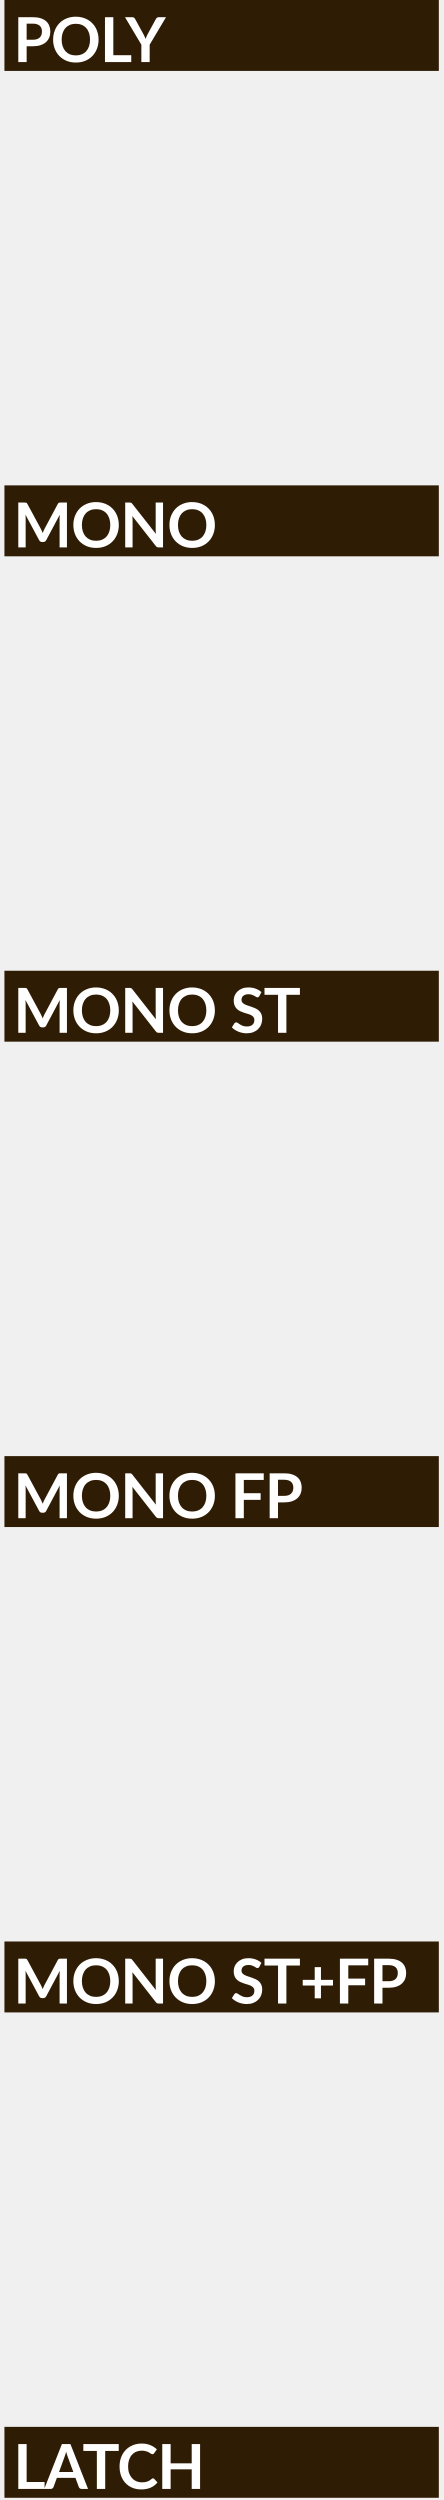
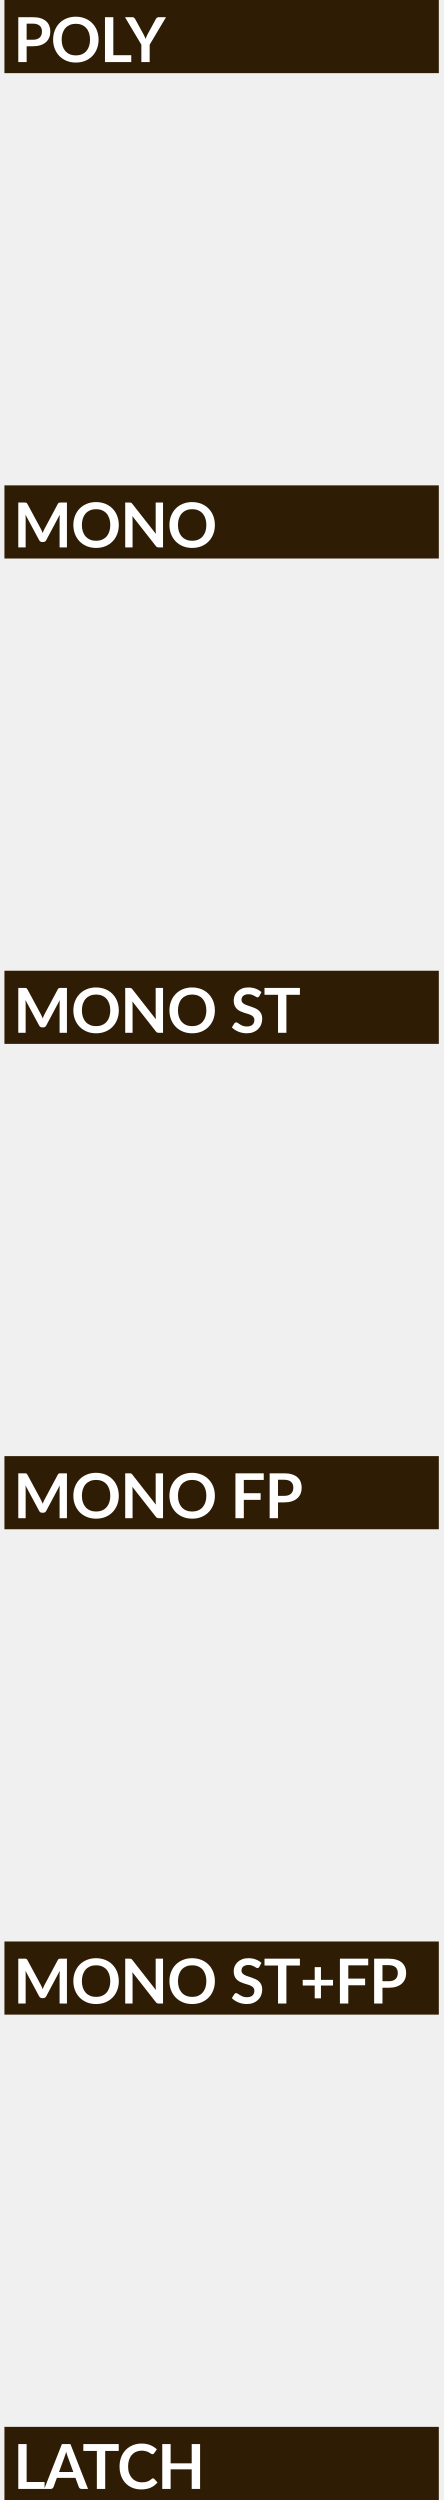
<svg xmlns="http://www.w3.org/2000/svg" width="50" height="282" viewBox="0 0 50 282" fill="none">
-   <rect x="1" y="55.25" width="48" height="7" fill="#2F1C04" />
-   <rect x="1" y="55.25" width="48" height="7" stroke="#2F1C04" />
+   <rect x="1" y="55.25" width="48" height="7.25" fill="#2F1C04" />
+   <rect x="1" y="55.25" width="48" height="7.25" stroke="#2F1C04" />
  <path d="M7.551 56.689V61.75H6.722V58.481C6.722 58.35 6.729 58.209 6.743 58.057L5.213 60.931C5.141 61.069 5.03 61.138 4.881 61.138H4.748C4.599 61.138 4.488 61.069 4.415 60.931L2.869 58.047C2.876 58.124 2.881 58.2 2.886 58.275C2.891 58.349 2.893 58.418 2.893 58.481V61.75H2.063V56.689H2.774C2.816 56.689 2.852 56.69 2.882 56.693C2.913 56.695 2.94 56.701 2.963 56.71C2.989 56.719 3.011 56.734 3.03 56.755C3.05 56.776 3.07 56.804 3.089 56.84L4.604 59.65C4.644 59.725 4.68 59.802 4.713 59.881C4.748 59.96 4.782 60.042 4.814 60.126C4.847 60.04 4.881 59.957 4.916 59.877C4.951 59.796 4.988 59.718 5.028 59.643L6.522 56.84C6.541 56.804 6.561 56.776 6.582 56.755C6.603 56.734 6.625 56.719 6.649 56.71C6.674 56.701 6.702 56.695 6.732 56.693C6.763 56.69 6.799 56.689 6.841 56.689H7.551ZM13.402 59.219C13.402 59.59 13.34 59.935 13.217 60.252C13.095 60.567 12.923 60.84 12.699 61.071C12.475 61.302 12.205 61.483 11.89 61.614C11.575 61.742 11.225 61.806 10.84 61.806C10.457 61.806 10.109 61.742 9.794 61.614C9.479 61.483 9.208 61.302 8.982 61.071C8.758 60.84 8.584 60.567 8.46 60.252C8.337 59.935 8.275 59.59 8.275 59.219C8.275 58.849 8.337 58.505 8.46 58.191C8.584 57.873 8.758 57.599 8.982 57.368C9.208 57.137 9.479 56.957 9.794 56.829C10.109 56.698 10.457 56.633 10.84 56.633C11.097 56.633 11.338 56.663 11.565 56.724C11.791 56.782 11.999 56.866 12.188 56.976C12.377 57.083 12.546 57.215 12.695 57.371C12.847 57.526 12.975 57.698 13.08 57.889C13.185 58.081 13.264 58.288 13.318 58.513C13.374 58.736 13.402 58.972 13.402 59.219ZM12.44 59.219C12.44 58.942 12.402 58.693 12.328 58.474C12.253 58.252 12.147 58.065 12.009 57.91C11.871 57.757 11.704 57.639 11.505 57.557C11.309 57.475 11.088 57.434 10.84 57.434C10.593 57.434 10.37 57.475 10.172 57.557C9.976 57.639 9.808 57.757 9.668 57.91C9.53 58.065 9.424 58.252 9.349 58.474C9.275 58.693 9.237 58.942 9.237 59.219C9.237 59.497 9.275 59.747 9.349 59.968C9.424 60.188 9.53 60.374 9.668 60.529C9.808 60.68 9.976 60.797 10.172 60.879C10.37 60.96 10.593 61.001 10.84 61.001C11.088 61.001 11.309 60.96 11.505 60.879C11.704 60.797 11.871 60.68 12.009 60.529C12.147 60.374 12.253 60.188 12.328 59.968C12.402 59.747 12.44 59.497 12.44 59.219ZM18.39 56.689V61.75H17.907C17.833 61.75 17.77 61.738 17.718 61.715C17.669 61.689 17.622 61.647 17.575 61.589L14.932 58.215C14.947 58.369 14.954 58.511 14.954 58.642V61.75H14.124V56.689H14.617C14.657 56.689 14.691 56.691 14.719 56.696C14.749 56.698 14.775 56.705 14.796 56.717C14.819 56.726 14.841 56.742 14.863 56.763C14.883 56.781 14.907 56.807 14.932 56.84L17.585 60.227C17.578 60.146 17.573 60.065 17.568 59.986C17.563 59.907 17.561 59.833 17.561 59.766V56.689H18.39ZM24.239 59.219C24.239 59.59 24.177 59.935 24.054 60.252C23.932 60.567 23.76 60.84 23.536 61.071C23.312 61.302 23.042 61.483 22.727 61.614C22.412 61.742 22.062 61.806 21.677 61.806C21.294 61.806 20.946 61.742 20.631 61.614C20.316 61.483 20.045 61.302 19.819 61.071C19.595 60.84 19.421 60.567 19.297 60.252C19.173 59.935 19.112 59.59 19.112 59.219C19.112 58.849 19.173 58.505 19.297 58.191C19.421 57.873 19.595 57.599 19.819 57.368C20.045 57.137 20.316 56.957 20.631 56.829C20.946 56.698 21.294 56.633 21.677 56.633C21.934 56.633 22.175 56.663 22.402 56.724C22.628 56.782 22.836 56.866 23.025 56.976C23.214 57.083 23.383 57.215 23.532 57.371C23.684 57.526 23.812 57.698 23.917 57.889C24.022 58.081 24.101 58.288 24.155 58.513C24.211 58.736 24.239 58.972 24.239 59.219ZM23.277 59.219C23.277 58.942 23.239 58.693 23.165 58.474C23.09 58.252 22.984 58.065 22.846 57.91C22.708 57.757 22.54 57.639 22.342 57.557C22.146 57.475 21.924 57.434 21.677 57.434C21.43 57.434 21.207 57.475 21.009 57.557C20.813 57.639 20.645 57.757 20.505 57.91C20.367 58.065 20.261 58.252 20.186 58.474C20.111 58.693 20.074 58.942 20.074 59.219C20.074 59.497 20.111 59.747 20.186 59.968C20.261 60.188 20.367 60.374 20.505 60.529C20.645 60.68 20.813 60.797 21.009 60.879C21.207 60.96 21.43 61.001 21.677 61.001C21.924 61.001 22.146 60.96 22.342 60.879C22.54 60.797 22.708 60.68 22.846 60.529C22.984 60.374 23.09 60.188 23.165 59.968C23.239 59.747 23.277 59.497 23.277 59.219Z" fill="white" />
-   <rect x="1" y="110" width="48" height="7" fill="#2F1C04" />
-   <rect x="1" y="110" width="48" height="7" stroke="#2F1C04" />
+   <rect x="1" y="110" width="48" height="7.25" fill="#2F1C04" />
+   <rect x="1" y="110" width="48" height="7.25" stroke="#2F1C04" />
  <path d="M7.551 111.439V116.5H6.722V113.231C6.722 113.1 6.729 112.959 6.743 112.807L5.213 115.681C5.141 115.819 5.03 115.887 4.881 115.887H4.748C4.599 115.887 4.488 115.819 4.415 115.681L2.869 112.797C2.876 112.874 2.881 112.95 2.886 113.024C2.891 113.099 2.893 113.168 2.893 113.231V116.5H2.063V111.439H2.774C2.816 111.439 2.852 111.44 2.882 111.442C2.913 111.445 2.94 111.451 2.963 111.46C2.989 111.469 3.011 111.484 3.03 111.505C3.05 111.526 3.07 111.554 3.089 111.589L4.604 114.4C4.644 114.475 4.68 114.552 4.713 114.631C4.748 114.71 4.782 114.792 4.814 114.876C4.847 114.79 4.881 114.707 4.916 114.627C4.951 114.546 4.988 114.468 5.028 114.393L6.522 111.589C6.541 111.554 6.561 111.526 6.582 111.505C6.603 111.484 6.625 111.469 6.649 111.46C6.674 111.451 6.702 111.445 6.732 111.442C6.763 111.44 6.799 111.439 6.841 111.439H7.551ZM13.402 113.969C13.402 114.34 13.34 114.685 13.217 115.002C13.095 115.317 12.923 115.59 12.699 115.821C12.475 116.052 12.205 116.233 11.89 116.363C11.575 116.492 11.225 116.556 10.84 116.556C10.457 116.556 10.109 116.492 9.794 116.363C9.479 116.233 9.208 116.052 8.982 115.821C8.758 115.59 8.584 115.317 8.46 115.002C8.337 114.685 8.275 114.34 8.275 113.969C8.275 113.598 8.337 113.255 8.46 112.94C8.584 112.623 8.758 112.349 8.982 112.118C9.208 111.887 9.479 111.707 9.794 111.579C10.109 111.448 10.457 111.383 10.84 111.383C11.097 111.383 11.338 111.413 11.565 111.474C11.791 111.532 11.999 111.616 12.188 111.726C12.377 111.833 12.546 111.965 12.695 112.121C12.847 112.275 12.975 112.448 13.08 112.639C13.185 112.831 13.264 113.038 13.318 113.262C13.374 113.486 13.402 113.722 13.402 113.969ZM12.44 113.969C12.44 113.692 12.402 113.443 12.328 113.224C12.253 113.002 12.147 112.814 12.009 112.66C11.871 112.506 11.704 112.389 11.505 112.307C11.309 112.225 11.088 112.184 10.84 112.184C10.593 112.184 10.37 112.225 10.172 112.307C9.976 112.389 9.808 112.506 9.668 112.66C9.53 112.814 9.424 113.002 9.349 113.224C9.275 113.443 9.237 113.692 9.237 113.969C9.237 114.247 9.275 114.497 9.349 114.718C9.424 114.938 9.53 115.124 9.668 115.278C9.808 115.43 9.976 115.547 10.172 115.628C10.37 115.71 10.593 115.751 10.84 115.751C11.088 115.751 11.309 115.71 11.505 115.628C11.704 115.547 11.871 115.43 12.009 115.278C12.147 115.124 12.253 114.938 12.328 114.718C12.402 114.497 12.44 114.247 12.44 113.969ZM18.39 111.439V116.5H17.907C17.833 116.5 17.77 116.488 17.718 116.465C17.669 116.439 17.622 116.397 17.575 116.339L14.932 112.965C14.947 113.119 14.954 113.261 14.954 113.392V116.5H14.124V111.439H14.617C14.657 111.439 14.691 111.441 14.719 111.446C14.749 111.448 14.775 111.455 14.796 111.467C14.819 111.476 14.841 111.491 14.863 111.512C14.883 111.531 14.907 111.557 14.932 111.589L17.585 114.977C17.578 114.896 17.573 114.815 17.568 114.736C17.563 114.657 17.561 114.583 17.561 114.515V111.439H18.39ZM24.239 113.969C24.239 114.34 24.177 114.685 24.054 115.002C23.932 115.317 23.76 115.59 23.536 115.821C23.312 116.052 23.042 116.233 22.727 116.363C22.412 116.492 22.062 116.556 21.677 116.556C21.294 116.556 20.946 116.492 20.631 116.363C20.316 116.233 20.045 116.052 19.819 115.821C19.595 115.59 19.421 115.317 19.297 115.002C19.173 114.685 19.112 114.34 19.112 113.969C19.112 113.598 19.173 113.255 19.297 112.94C19.421 112.623 19.595 112.349 19.819 112.118C20.045 111.887 20.316 111.707 20.631 111.579C20.946 111.448 21.294 111.383 21.677 111.383C21.934 111.383 22.175 111.413 22.402 111.474C22.628 111.532 22.836 111.616 23.025 111.726C23.214 111.833 23.383 111.965 23.532 112.121C23.684 112.275 23.812 112.448 23.917 112.639C24.022 112.831 24.101 113.038 24.155 113.262C24.211 113.486 24.239 113.722 24.239 113.969ZM23.277 113.969C23.277 113.692 23.239 113.443 23.165 113.224C23.09 113.002 22.984 112.814 22.846 112.66C22.708 112.506 22.54 112.389 22.342 112.307C22.146 112.225 21.924 112.184 21.677 112.184C21.43 112.184 21.207 112.225 21.009 112.307C20.813 112.389 20.645 112.506 20.505 112.66C20.367 112.814 20.261 113.002 20.186 113.224C20.111 113.443 20.074 113.692 20.074 113.969C20.074 114.247 20.111 114.497 20.186 114.718C20.261 114.938 20.367 115.124 20.505 115.278C20.645 115.43 20.813 115.547 21.009 115.628C21.207 115.71 21.43 115.751 21.677 115.751C21.924 115.751 22.146 115.71 22.342 115.628C22.54 115.547 22.708 115.43 22.846 115.278C22.984 115.124 23.09 114.938 23.165 114.718C23.239 114.497 23.277 114.247 23.277 113.969ZM29.253 112.359C29.225 112.408 29.195 112.445 29.162 112.468C29.132 112.489 29.093 112.499 29.047 112.499C28.997 112.499 28.944 112.482 28.886 112.447C28.829 112.41 28.762 112.369 28.683 112.324C28.603 112.28 28.51 112.24 28.402 112.205C28.297 112.168 28.173 112.149 28.028 112.149C27.897 112.149 27.783 112.166 27.685 112.198C27.587 112.229 27.504 112.272 27.436 112.328C27.371 112.384 27.322 112.452 27.29 112.531C27.257 112.608 27.241 112.693 27.241 112.786C27.241 112.905 27.273 113.005 27.338 113.084C27.406 113.163 27.495 113.231 27.605 113.287C27.714 113.343 27.839 113.393 27.979 113.437C28.119 113.482 28.262 113.53 28.41 113.581C28.556 113.63 28.7 113.688 28.84 113.756C28.98 113.821 29.105 113.905 29.215 114.008C29.324 114.108 29.412 114.232 29.477 114.379C29.545 114.526 29.578 114.704 29.578 114.914C29.578 115.143 29.539 115.358 29.459 115.558C29.383 115.757 29.268 115.931 29.116 116.08C28.967 116.227 28.784 116.344 28.567 116.43C28.35 116.514 28.102 116.556 27.822 116.556C27.66 116.556 27.502 116.54 27.346 116.507C27.189 116.477 27.039 116.432 26.894 116.374C26.752 116.316 26.617 116.246 26.491 116.164C26.366 116.082 26.253 115.991 26.155 115.891L26.432 115.439C26.455 115.407 26.486 115.38 26.523 115.359C26.56 115.336 26.6 115.324 26.642 115.324C26.7 115.324 26.763 115.348 26.831 115.397C26.899 115.444 26.979 115.497 27.073 115.555C27.166 115.613 27.274 115.667 27.398 115.716C27.524 115.763 27.674 115.786 27.849 115.786C28.118 115.786 28.326 115.723 28.473 115.597C28.619 115.469 28.693 115.285 28.693 115.047C28.693 114.914 28.659 114.806 28.591 114.722C28.526 114.638 28.439 114.568 28.329 114.512C28.219 114.454 28.095 114.405 27.954 114.365C27.814 114.325 27.672 114.282 27.527 114.235C27.383 114.189 27.241 114.133 27.101 114.067C26.96 114.002 26.836 113.917 26.726 113.812C26.616 113.707 26.528 113.576 26.46 113.42C26.395 113.261 26.362 113.066 26.362 112.835C26.362 112.651 26.398 112.471 26.471 112.296C26.545 112.121 26.652 111.966 26.793 111.831C26.933 111.696 27.105 111.587 27.311 111.505C27.516 111.424 27.752 111.383 28.017 111.383C28.316 111.383 28.591 111.43 28.843 111.523C29.096 111.616 29.31 111.747 29.488 111.915L29.253 112.359ZM33.83 112.212H32.304V116.5H31.362V112.212H29.836V111.439H33.83V112.212Z" fill="white" />
-   <rect x="1" y="164.75" width="48" height="7" fill="#2F1C04" />
-   <rect x="1" y="164.75" width="48" height="7" stroke="#2F1C04" />
+   <rect x="1" y="164.75" width="48" height="7.25" fill="#2F1C04" />
+   <rect x="1" y="164.75" width="48" height="7.25" stroke="#2F1C04" />
  <path d="M7.551 166.189V171.25H6.722V167.981C6.722 167.85 6.729 167.709 6.743 167.557L5.213 170.431C5.141 170.569 5.03 170.637 4.881 170.637H4.748C4.599 170.637 4.488 170.569 4.415 170.431L2.869 167.547C2.876 167.624 2.881 167.7 2.886 167.774C2.891 167.849 2.893 167.918 2.893 167.981V171.25H2.063V166.189H2.774C2.816 166.189 2.852 166.19 2.882 166.192C2.913 166.195 2.94 166.201 2.963 166.21C2.989 166.219 3.011 166.234 3.03 166.255C3.05 166.276 3.07 166.304 3.089 166.339L4.604 169.15C4.644 169.225 4.68 169.302 4.713 169.381C4.748 169.46 4.782 169.542 4.814 169.626C4.847 169.54 4.881 169.457 4.916 169.377C4.951 169.296 4.988 169.218 5.028 169.143L6.522 166.339C6.541 166.304 6.561 166.276 6.582 166.255C6.603 166.234 6.625 166.219 6.649 166.21C6.674 166.201 6.702 166.195 6.732 166.192C6.763 166.19 6.799 166.189 6.841 166.189H7.551ZM13.402 168.719C13.402 169.09 13.34 169.435 13.217 169.752C13.095 170.067 12.923 170.34 12.699 170.571C12.475 170.802 12.205 170.983 11.89 171.113C11.575 171.242 11.225 171.306 10.84 171.306C10.457 171.306 10.109 171.242 9.794 171.113C9.479 170.983 9.208 170.802 8.982 170.571C8.758 170.34 8.584 170.067 8.46 169.752C8.337 169.435 8.275 169.09 8.275 168.719C8.275 168.348 8.337 168.005 8.46 167.69C8.584 167.373 8.758 167.099 8.982 166.868C9.208 166.637 9.479 166.457 9.794 166.329C10.109 166.198 10.457 166.133 10.84 166.133C11.097 166.133 11.338 166.163 11.565 166.224C11.791 166.282 11.999 166.366 12.188 166.476C12.377 166.583 12.546 166.715 12.695 166.871C12.847 167.025 12.975 167.198 13.08 167.389C13.185 167.581 13.264 167.788 13.318 168.012C13.374 168.236 13.402 168.472 13.402 168.719ZM12.44 168.719C12.44 168.442 12.402 168.193 12.328 167.974C12.253 167.752 12.147 167.564 12.009 167.41C11.871 167.256 11.704 167.139 11.505 167.057C11.309 166.975 11.088 166.934 10.84 166.934C10.593 166.934 10.37 166.975 10.172 167.057C9.976 167.139 9.808 167.256 9.668 167.41C9.53 167.564 9.424 167.752 9.349 167.974C9.275 168.193 9.237 168.442 9.237 168.719C9.237 168.997 9.275 169.247 9.349 169.468C9.424 169.688 9.53 169.874 9.668 170.028C9.808 170.18 9.976 170.297 10.172 170.378C10.37 170.46 10.593 170.501 10.84 170.501C11.088 170.501 11.309 170.46 11.505 170.378C11.704 170.297 11.871 170.18 12.009 170.028C12.147 169.874 12.253 169.688 12.328 169.468C12.402 169.247 12.44 168.997 12.44 168.719ZM18.39 166.189V171.25H17.907C17.833 171.25 17.77 171.238 17.718 171.215C17.669 171.189 17.622 171.147 17.575 171.089L14.932 167.715C14.947 167.869 14.954 168.011 14.954 168.142V171.25H14.124V166.189H14.617C14.657 166.189 14.691 166.191 14.719 166.196C14.749 166.198 14.775 166.205 14.796 166.217C14.819 166.226 14.841 166.241 14.863 166.262C14.883 166.281 14.907 166.307 14.932 166.339L17.585 169.727C17.578 169.646 17.573 169.565 17.568 169.486C17.563 169.407 17.561 169.333 17.561 169.265V166.189H18.39ZM24.239 168.719C24.239 169.09 24.177 169.435 24.054 169.752C23.932 170.067 23.76 170.34 23.536 170.571C23.312 170.802 23.042 170.983 22.727 171.113C22.412 171.242 22.062 171.306 21.677 171.306C21.294 171.306 20.946 171.242 20.631 171.113C20.316 170.983 20.045 170.802 19.819 170.571C19.595 170.34 19.421 170.067 19.297 169.752C19.173 169.435 19.112 169.09 19.112 168.719C19.112 168.348 19.173 168.005 19.297 167.69C19.421 167.373 19.595 167.099 19.819 166.868C20.045 166.637 20.316 166.457 20.631 166.329C20.946 166.198 21.294 166.133 21.677 166.133C21.934 166.133 22.175 166.163 22.402 166.224C22.628 166.282 22.836 166.366 23.025 166.476C23.214 166.583 23.383 166.715 23.532 166.871C23.684 167.025 23.812 167.198 23.917 167.389C24.022 167.581 24.101 167.788 24.155 168.012C24.211 168.236 24.239 168.472 24.239 168.719ZM23.277 168.719C23.277 168.442 23.239 168.193 23.165 167.974C23.09 167.752 22.984 167.564 22.846 167.41C22.708 167.256 22.54 167.139 22.342 167.057C22.146 166.975 21.924 166.934 21.677 166.934C21.43 166.934 21.207 166.975 21.009 167.057C20.813 167.139 20.645 167.256 20.505 167.41C20.367 167.564 20.261 167.752 20.186 167.974C20.111 168.193 20.074 168.442 20.074 168.719C20.074 168.997 20.111 169.247 20.186 169.468C20.261 169.688 20.367 169.874 20.505 170.028C20.645 170.18 20.813 170.297 21.009 170.378C21.207 170.46 21.43 170.501 21.677 170.501C21.924 170.501 22.146 170.46 22.342 170.378C22.54 170.297 22.708 170.18 22.846 170.028C22.984 169.874 23.09 169.688 23.165 169.468C23.239 169.247 23.277 168.997 23.277 168.719ZM27.503 166.938V168.436H29.4V169.188H27.503V171.25H26.558V166.189H29.75V166.938H27.503ZM32.063 168.733C32.236 168.733 32.386 168.712 32.514 168.67C32.643 168.626 32.749 168.564 32.833 168.485C32.919 168.403 32.983 168.305 33.025 168.191C33.067 168.074 33.088 167.945 33.088 167.802C33.088 167.667 33.067 167.545 33.025 167.435C32.983 167.325 32.92 167.232 32.836 167.155C32.752 167.078 32.646 167.02 32.518 166.98C32.389 166.938 32.238 166.917 32.063 166.917H31.359V168.733H32.063ZM32.063 166.189C32.401 166.189 32.694 166.229 32.941 166.308C33.189 166.387 33.393 166.498 33.554 166.64C33.715 166.783 33.834 166.953 33.911 167.151C33.99 167.35 34.03 167.567 34.03 167.802C34.03 168.047 33.989 168.273 33.907 168.478C33.826 168.681 33.703 168.856 33.54 169.003C33.377 169.15 33.171 169.264 32.924 169.346C32.679 169.428 32.392 169.468 32.063 169.468H31.359V171.25H30.418V166.189H32.063Z" fill="white" />
-   <rect x="1" y="219.5" width="48" height="7" fill="#2F1C04" />
-   <rect x="1" y="219.5" width="48" height="7" stroke="#2F1C04" />
+   <rect x="1" y="219.5" width="48" height="7.25" fill="#2F1C04" />
+   <rect x="1" y="219.5" width="48" height="7.25" stroke="#2F1C04" />
  <path d="M7.551 220.939V226H6.722V222.731C6.722 222.6 6.729 222.459 6.743 222.307L5.213 225.181C5.141 225.319 5.03 225.387 4.881 225.387H4.748C4.599 225.387 4.488 225.319 4.415 225.181L2.869 222.297C2.876 222.374 2.881 222.45 2.886 222.524C2.891 222.599 2.893 222.668 2.893 222.731V226H2.063V220.939H2.774C2.816 220.939 2.852 220.94 2.882 220.942C2.913 220.945 2.94 220.951 2.963 220.96C2.989 220.969 3.011 220.984 3.03 221.005C3.05 221.026 3.07 221.054 3.089 221.089L4.604 223.9C4.644 223.975 4.68 224.052 4.713 224.131C4.748 224.21 4.782 224.292 4.814 224.376C4.847 224.29 4.881 224.207 4.916 224.127C4.951 224.046 4.988 223.968 5.028 223.893L6.522 221.089C6.541 221.054 6.561 221.026 6.582 221.005C6.603 220.984 6.625 220.969 6.649 220.96C6.674 220.951 6.702 220.945 6.732 220.942C6.763 220.94 6.799 220.939 6.841 220.939H7.551ZM13.402 223.469C13.402 223.84 13.34 224.185 13.217 224.502C13.095 224.817 12.923 225.09 12.699 225.321C12.475 225.552 12.205 225.733 11.89 225.863C11.575 225.992 11.225 226.056 10.84 226.056C10.457 226.056 10.109 225.992 9.794 225.863C9.479 225.733 9.208 225.552 8.982 225.321C8.758 225.09 8.584 224.817 8.46 224.502C8.337 224.185 8.275 223.84 8.275 223.469C8.275 223.098 8.337 222.755 8.46 222.44C8.584 222.123 8.758 221.849 8.982 221.618C9.208 221.387 9.479 221.207 9.794 221.079C10.109 220.948 10.457 220.883 10.84 220.883C11.097 220.883 11.338 220.913 11.565 220.974C11.791 221.032 11.999 221.116 12.188 221.226C12.377 221.333 12.546 221.465 12.695 221.621C12.847 221.775 12.975 221.948 13.08 222.139C13.185 222.331 13.264 222.538 13.318 222.762C13.374 222.986 13.402 223.222 13.402 223.469ZM12.44 223.469C12.44 223.192 12.402 222.943 12.328 222.724C12.253 222.502 12.147 222.314 12.009 222.16C11.871 222.006 11.704 221.889 11.505 221.807C11.309 221.725 11.088 221.684 10.84 221.684C10.593 221.684 10.37 221.725 10.172 221.807C9.976 221.889 9.808 222.006 9.668 222.16C9.53 222.314 9.424 222.502 9.349 222.724C9.275 222.943 9.237 223.192 9.237 223.469C9.237 223.747 9.275 223.997 9.349 224.218C9.424 224.438 9.53 224.624 9.668 224.778C9.808 224.93 9.976 225.047 10.172 225.128C10.37 225.21 10.593 225.251 10.84 225.251C11.088 225.251 11.309 225.21 11.505 225.128C11.704 225.047 11.871 224.93 12.009 224.778C12.147 224.624 12.253 224.438 12.328 224.218C12.402 223.997 12.44 223.747 12.44 223.469ZM18.39 220.939V226H17.907C17.833 226 17.77 225.988 17.718 225.965C17.669 225.939 17.622 225.897 17.575 225.839L14.932 222.465C14.947 222.619 14.954 222.761 14.954 222.892V226H14.124V220.939H14.617C14.657 220.939 14.691 220.941 14.719 220.946C14.749 220.948 14.775 220.955 14.796 220.967C14.819 220.976 14.841 220.991 14.863 221.012C14.883 221.031 14.907 221.057 14.932 221.089L17.585 224.477C17.578 224.396 17.573 224.315 17.568 224.236C17.563 224.157 17.561 224.083 17.561 224.015V220.939H18.39ZM24.239 223.469C24.239 223.84 24.177 224.185 24.054 224.502C23.932 224.817 23.76 225.09 23.536 225.321C23.312 225.552 23.042 225.733 22.727 225.863C22.412 225.992 22.062 226.056 21.677 226.056C21.294 226.056 20.946 225.992 20.631 225.863C20.316 225.733 20.045 225.552 19.819 225.321C19.595 225.09 19.421 224.817 19.297 224.502C19.173 224.185 19.112 223.84 19.112 223.469C19.112 223.098 19.173 222.755 19.297 222.44C19.421 222.123 19.595 221.849 19.819 221.618C20.045 221.387 20.316 221.207 20.631 221.079C20.946 220.948 21.294 220.883 21.677 220.883C21.934 220.883 22.175 220.913 22.402 220.974C22.628 221.032 22.836 221.116 23.025 221.226C23.214 221.333 23.383 221.465 23.532 221.621C23.684 221.775 23.812 221.948 23.917 222.139C24.022 222.331 24.101 222.538 24.155 222.762C24.211 222.986 24.239 223.222 24.239 223.469ZM23.277 223.469C23.277 223.192 23.239 222.943 23.165 222.724C23.09 222.502 22.984 222.314 22.846 222.16C22.708 222.006 22.54 221.889 22.342 221.807C22.146 221.725 21.924 221.684 21.677 221.684C21.43 221.684 21.207 221.725 21.009 221.807C20.813 221.889 20.645 222.006 20.505 222.16C20.367 222.314 20.261 222.502 20.186 222.724C20.111 222.943 20.074 223.192 20.074 223.469C20.074 223.747 20.111 223.997 20.186 224.218C20.261 224.438 20.367 224.624 20.505 224.778C20.645 224.93 20.813 225.047 21.009 225.128C21.207 225.21 21.43 225.251 21.677 225.251C21.924 225.251 22.146 225.21 22.342 225.128C22.54 225.047 22.708 224.93 22.846 224.778C22.984 224.624 23.09 224.438 23.165 224.218C23.239 223.997 23.277 223.747 23.277 223.469ZM29.253 221.859C29.225 221.908 29.195 221.945 29.162 221.968C29.132 221.989 29.093 221.999 29.047 221.999C28.997 221.999 28.944 221.982 28.886 221.947C28.829 221.91 28.762 221.869 28.683 221.824C28.603 221.78 28.51 221.74 28.402 221.705C28.297 221.668 28.173 221.649 28.028 221.649C27.897 221.649 27.783 221.666 27.685 221.698C27.587 221.729 27.504 221.772 27.436 221.828C27.371 221.884 27.322 221.952 27.29 222.031C27.257 222.108 27.241 222.193 27.241 222.286C27.241 222.405 27.273 222.505 27.338 222.584C27.406 222.663 27.495 222.731 27.605 222.787C27.714 222.843 27.839 222.893 27.979 222.937C28.119 222.982 28.262 223.03 28.41 223.081C28.556 223.13 28.7 223.188 28.84 223.256C28.98 223.321 29.105 223.405 29.215 223.508C29.324 223.608 29.412 223.732 29.477 223.879C29.545 224.026 29.578 224.204 29.578 224.414C29.578 224.643 29.539 224.858 29.459 225.058C29.383 225.257 29.268 225.431 29.116 225.58C28.967 225.727 28.784 225.844 28.567 225.93C28.35 226.014 28.102 226.056 27.822 226.056C27.66 226.056 27.502 226.04 27.346 226.007C27.189 225.977 27.039 225.932 26.894 225.874C26.752 225.816 26.617 225.746 26.491 225.664C26.366 225.582 26.253 225.491 26.155 225.391L26.432 224.939C26.455 224.907 26.486 224.88 26.523 224.859C26.56 224.836 26.6 224.824 26.642 224.824C26.7 224.824 26.763 224.848 26.831 224.897C26.899 224.944 26.979 224.997 27.073 225.055C27.166 225.113 27.274 225.167 27.398 225.216C27.524 225.263 27.674 225.286 27.849 225.286C28.118 225.286 28.326 225.223 28.473 225.097C28.619 224.969 28.693 224.785 28.693 224.547C28.693 224.414 28.659 224.306 28.591 224.222C28.526 224.138 28.439 224.068 28.329 224.012C28.219 223.954 28.095 223.905 27.954 223.865C27.814 223.825 27.672 223.782 27.527 223.735C27.383 223.689 27.241 223.633 27.101 223.567C26.96 223.502 26.836 223.417 26.726 223.312C26.616 223.207 26.528 223.076 26.46 222.92C26.395 222.761 26.362 222.566 26.362 222.335C26.362 222.151 26.398 221.971 26.471 221.796C26.545 221.621 26.652 221.466 26.793 221.331C26.933 221.196 27.105 221.087 27.311 221.005C27.516 220.924 27.752 220.883 28.017 220.883C28.316 220.883 28.591 220.93 28.843 221.023C29.096 221.116 29.31 221.247 29.488 221.415L29.253 221.859ZM33.83 221.712H32.304V226H31.362V221.712H29.836V220.939H33.83V221.712ZM37.562 223.97H36.204V225.412H35.5V223.97H34.149V223.329H35.5V221.894H36.204V223.329H37.562V223.97ZM39.288 221.688V223.186H41.185V223.938H39.288V226H38.343V220.939H41.535V221.688H39.288ZM43.847 223.483C44.02 223.483 44.171 223.462 44.299 223.42C44.427 223.376 44.533 223.314 44.617 223.235C44.704 223.153 44.768 223.055 44.81 222.941C44.852 222.824 44.873 222.695 44.873 222.552C44.873 222.417 44.852 222.295 44.81 222.185C44.768 222.075 44.705 221.982 44.621 221.905C44.537 221.828 44.431 221.77 44.303 221.73C44.174 221.688 44.023 221.667 43.847 221.667H43.144V223.483H43.847ZM43.847 220.939C44.186 220.939 44.479 220.979 44.726 221.058C44.973 221.137 45.178 221.248 45.339 221.39C45.499 221.533 45.618 221.703 45.696 221.901C45.775 222.1 45.815 222.317 45.815 222.552C45.815 222.797 45.774 223.023 45.692 223.228C45.61 223.431 45.488 223.606 45.325 223.753C45.161 223.9 44.956 224.014 44.709 224.096C44.464 224.178 44.176 224.218 43.847 224.218H43.144V226H42.203V220.939H43.847Z" fill="white" />
-   <rect x="1" y="274.25" width="48" height="7" fill="#2F1C04" />
-   <rect x="1" y="274.25" width="48" height="7" stroke="#2F1C04" />
+   <rect x="1" y="274.25" width="48" height="7.25" fill="#2F1C04" />
+   <rect x="1" y="274.25" width="48" height="7.25" stroke="#2F1C04" />
  <path d="M5.028 279.973V280.75H2.063V275.689H3.005V279.973H5.028ZM8.269 278.839L7.653 277.155C7.623 277.081 7.591 276.992 7.559 276.889C7.526 276.787 7.493 276.676 7.461 276.557C7.43 276.676 7.399 276.788 7.366 276.893C7.334 276.996 7.302 277.085 7.272 277.162L6.659 278.839H8.269ZM9.932 280.75H9.204C9.122 280.75 9.056 280.73 9.004 280.69C8.953 280.648 8.914 280.597 8.889 280.536L8.511 279.504H6.414L6.036 280.536C6.018 280.59 5.981 280.639 5.928 280.683C5.874 280.728 5.808 280.75 5.728 280.75H4.993L6.985 275.689H7.944L9.932 280.75ZM13.393 276.462H11.867V280.75H10.926V276.462H9.4V275.689H13.393V276.462ZM17.255 279.556C17.307 279.556 17.352 279.576 17.392 279.616L17.763 280.018C17.557 280.273 17.304 280.468 17.003 280.603C16.705 280.738 16.345 280.806 15.925 280.806C15.55 280.806 15.211 280.742 14.91 280.613C14.612 280.485 14.356 280.307 14.144 280.078C13.931 279.849 13.768 279.576 13.654 279.259C13.542 278.942 13.486 278.595 13.486 278.219C13.486 277.839 13.546 277.491 13.668 277.176C13.789 276.859 13.959 276.586 14.179 276.357C14.4 276.129 14.664 275.951 14.97 275.825C15.275 275.697 15.614 275.633 15.985 275.633C16.353 275.633 16.68 275.694 16.965 275.815C17.252 275.936 17.496 276.095 17.696 276.291L17.381 276.728C17.363 276.756 17.338 276.781 17.308 276.802C17.28 276.823 17.24 276.833 17.189 276.833C17.154 276.833 17.118 276.824 17.08 276.805C17.043 276.784 17.002 276.76 16.958 276.732C16.913 276.702 16.862 276.669 16.804 276.634C16.745 276.599 16.678 276.567 16.601 276.539C16.524 276.509 16.434 276.485 16.331 276.466C16.231 276.445 16.114 276.434 15.981 276.434C15.755 276.434 15.547 276.475 15.358 276.557C15.172 276.636 15.011 276.753 14.875 276.907C14.74 277.059 14.635 277.245 14.56 277.467C14.486 277.686 14.448 277.937 14.448 278.219C14.448 278.504 14.488 278.757 14.567 278.979C14.649 279.201 14.759 279.387 14.896 279.539C15.034 279.691 15.196 279.807 15.383 279.889C15.569 279.968 15.77 280.008 15.985 280.008C16.113 280.008 16.229 280.001 16.331 279.987C16.436 279.973 16.532 279.951 16.618 279.92C16.707 279.89 16.79 279.852 16.867 279.805C16.946 279.756 17.024 279.696 17.101 279.626C17.125 279.605 17.149 279.589 17.175 279.577C17.2 279.563 17.227 279.556 17.255 279.556ZM22.569 275.689V280.75H21.624V278.538H19.248V280.75H18.303V275.689H19.248V277.866H21.624V275.689H22.569Z" fill="white" />
-   <rect x="1" y="0.5" width="48" height="7" fill="#2F1C04" />
-   <rect x="1" y="0.5" width="48" height="7" stroke="#2F1C04" />
+   <rect x="1" y="0.5" width="48" height="7.25" fill="#2F1C04" />
+   <rect x="1" y="0.5" width="48" height="7.25" stroke="#2F1C04" />
  <path d="M3.708 4.484C3.881 4.484 4.032 4.463 4.16 4.42C4.288 4.376 4.394 4.314 4.479 4.235C4.565 4.153 4.629 4.055 4.671 3.941C4.713 3.824 4.734 3.695 4.734 3.553C4.734 3.417 4.713 3.295 4.671 3.185C4.629 3.075 4.566 2.982 4.482 2.905C4.398 2.828 4.292 2.77 4.163 2.73C4.035 2.688 3.884 2.667 3.708 2.667H3.005V4.484H3.708ZM3.708 1.939C4.047 1.939 4.34 1.979 4.587 2.058C4.834 2.137 5.038 2.248 5.199 2.39C5.361 2.533 5.479 2.703 5.556 2.901C5.636 3.1 5.676 3.317 5.676 3.553C5.676 3.797 5.635 4.023 5.553 4.228C5.471 4.431 5.349 4.606 5.186 4.753C5.022 4.9 4.817 5.014 4.569 5.096C4.324 5.178 4.037 5.218 3.708 5.218H3.005V7H2.063V1.939H3.708ZM11.119 4.47C11.119 4.84 11.057 5.185 10.934 5.502C10.812 5.817 10.639 6.09 10.415 6.321C10.191 6.552 9.922 6.733 9.607 6.864C9.292 6.992 8.942 7.056 8.557 7.056C8.174 7.056 7.825 6.992 7.51 6.864C7.195 6.733 6.925 6.552 6.698 6.321C6.474 6.09 6.301 5.817 6.177 5.502C6.053 5.185 5.991 4.84 5.991 4.47C5.991 4.098 6.053 3.756 6.177 3.441C6.301 3.123 6.474 2.849 6.698 2.618C6.925 2.387 7.195 2.207 7.51 2.079C7.825 1.948 8.174 1.883 8.557 1.883C8.814 1.883 9.055 1.913 9.281 1.974C9.508 2.032 9.715 2.116 9.904 2.226C10.094 2.333 10.263 2.465 10.412 2.622C10.564 2.776 10.692 2.948 10.797 3.139C10.902 3.331 10.981 3.538 11.035 3.763C11.091 3.986 11.119 4.222 11.119 4.47ZM10.156 4.47C10.156 4.192 10.119 3.943 10.044 3.724C9.97 3.502 9.864 3.314 9.726 3.16C9.588 3.006 9.42 2.889 9.222 2.807C9.026 2.725 8.804 2.684 8.557 2.684C8.31 2.684 8.087 2.725 7.888 2.807C7.692 2.889 7.524 3.006 7.384 3.16C7.247 3.314 7.141 3.502 7.066 3.724C6.991 3.943 6.954 4.192 6.954 4.47C6.954 4.747 6.991 4.997 7.066 5.218C7.141 5.438 7.247 5.625 7.384 5.779C7.524 5.93 7.692 6.047 7.888 6.128C8.087 6.21 8.31 6.251 8.557 6.251C8.804 6.251 9.026 6.21 9.222 6.128C9.42 6.047 9.588 5.93 9.726 5.779C9.864 5.625 9.97 5.438 10.044 5.218C10.119 4.997 10.156 4.747 10.156 4.47ZM14.805 6.223V7H11.841V1.939H12.782V6.223H14.805ZM16.883 5.04V7H15.945V5.04L14.1 1.939H14.93C15.012 1.939 15.076 1.959 15.122 1.998C15.171 2.038 15.212 2.088 15.245 2.149L16.169 3.84C16.223 3.94 16.269 4.034 16.309 4.123C16.351 4.212 16.388 4.3 16.421 4.389C16.451 4.3 16.486 4.212 16.526 4.123C16.566 4.034 16.611 3.94 16.662 3.84L17.583 2.149C17.609 2.098 17.647 2.05 17.698 2.006C17.75 1.961 17.815 1.939 17.894 1.939H18.727L16.883 5.04Z" fill="white" />
</svg>
